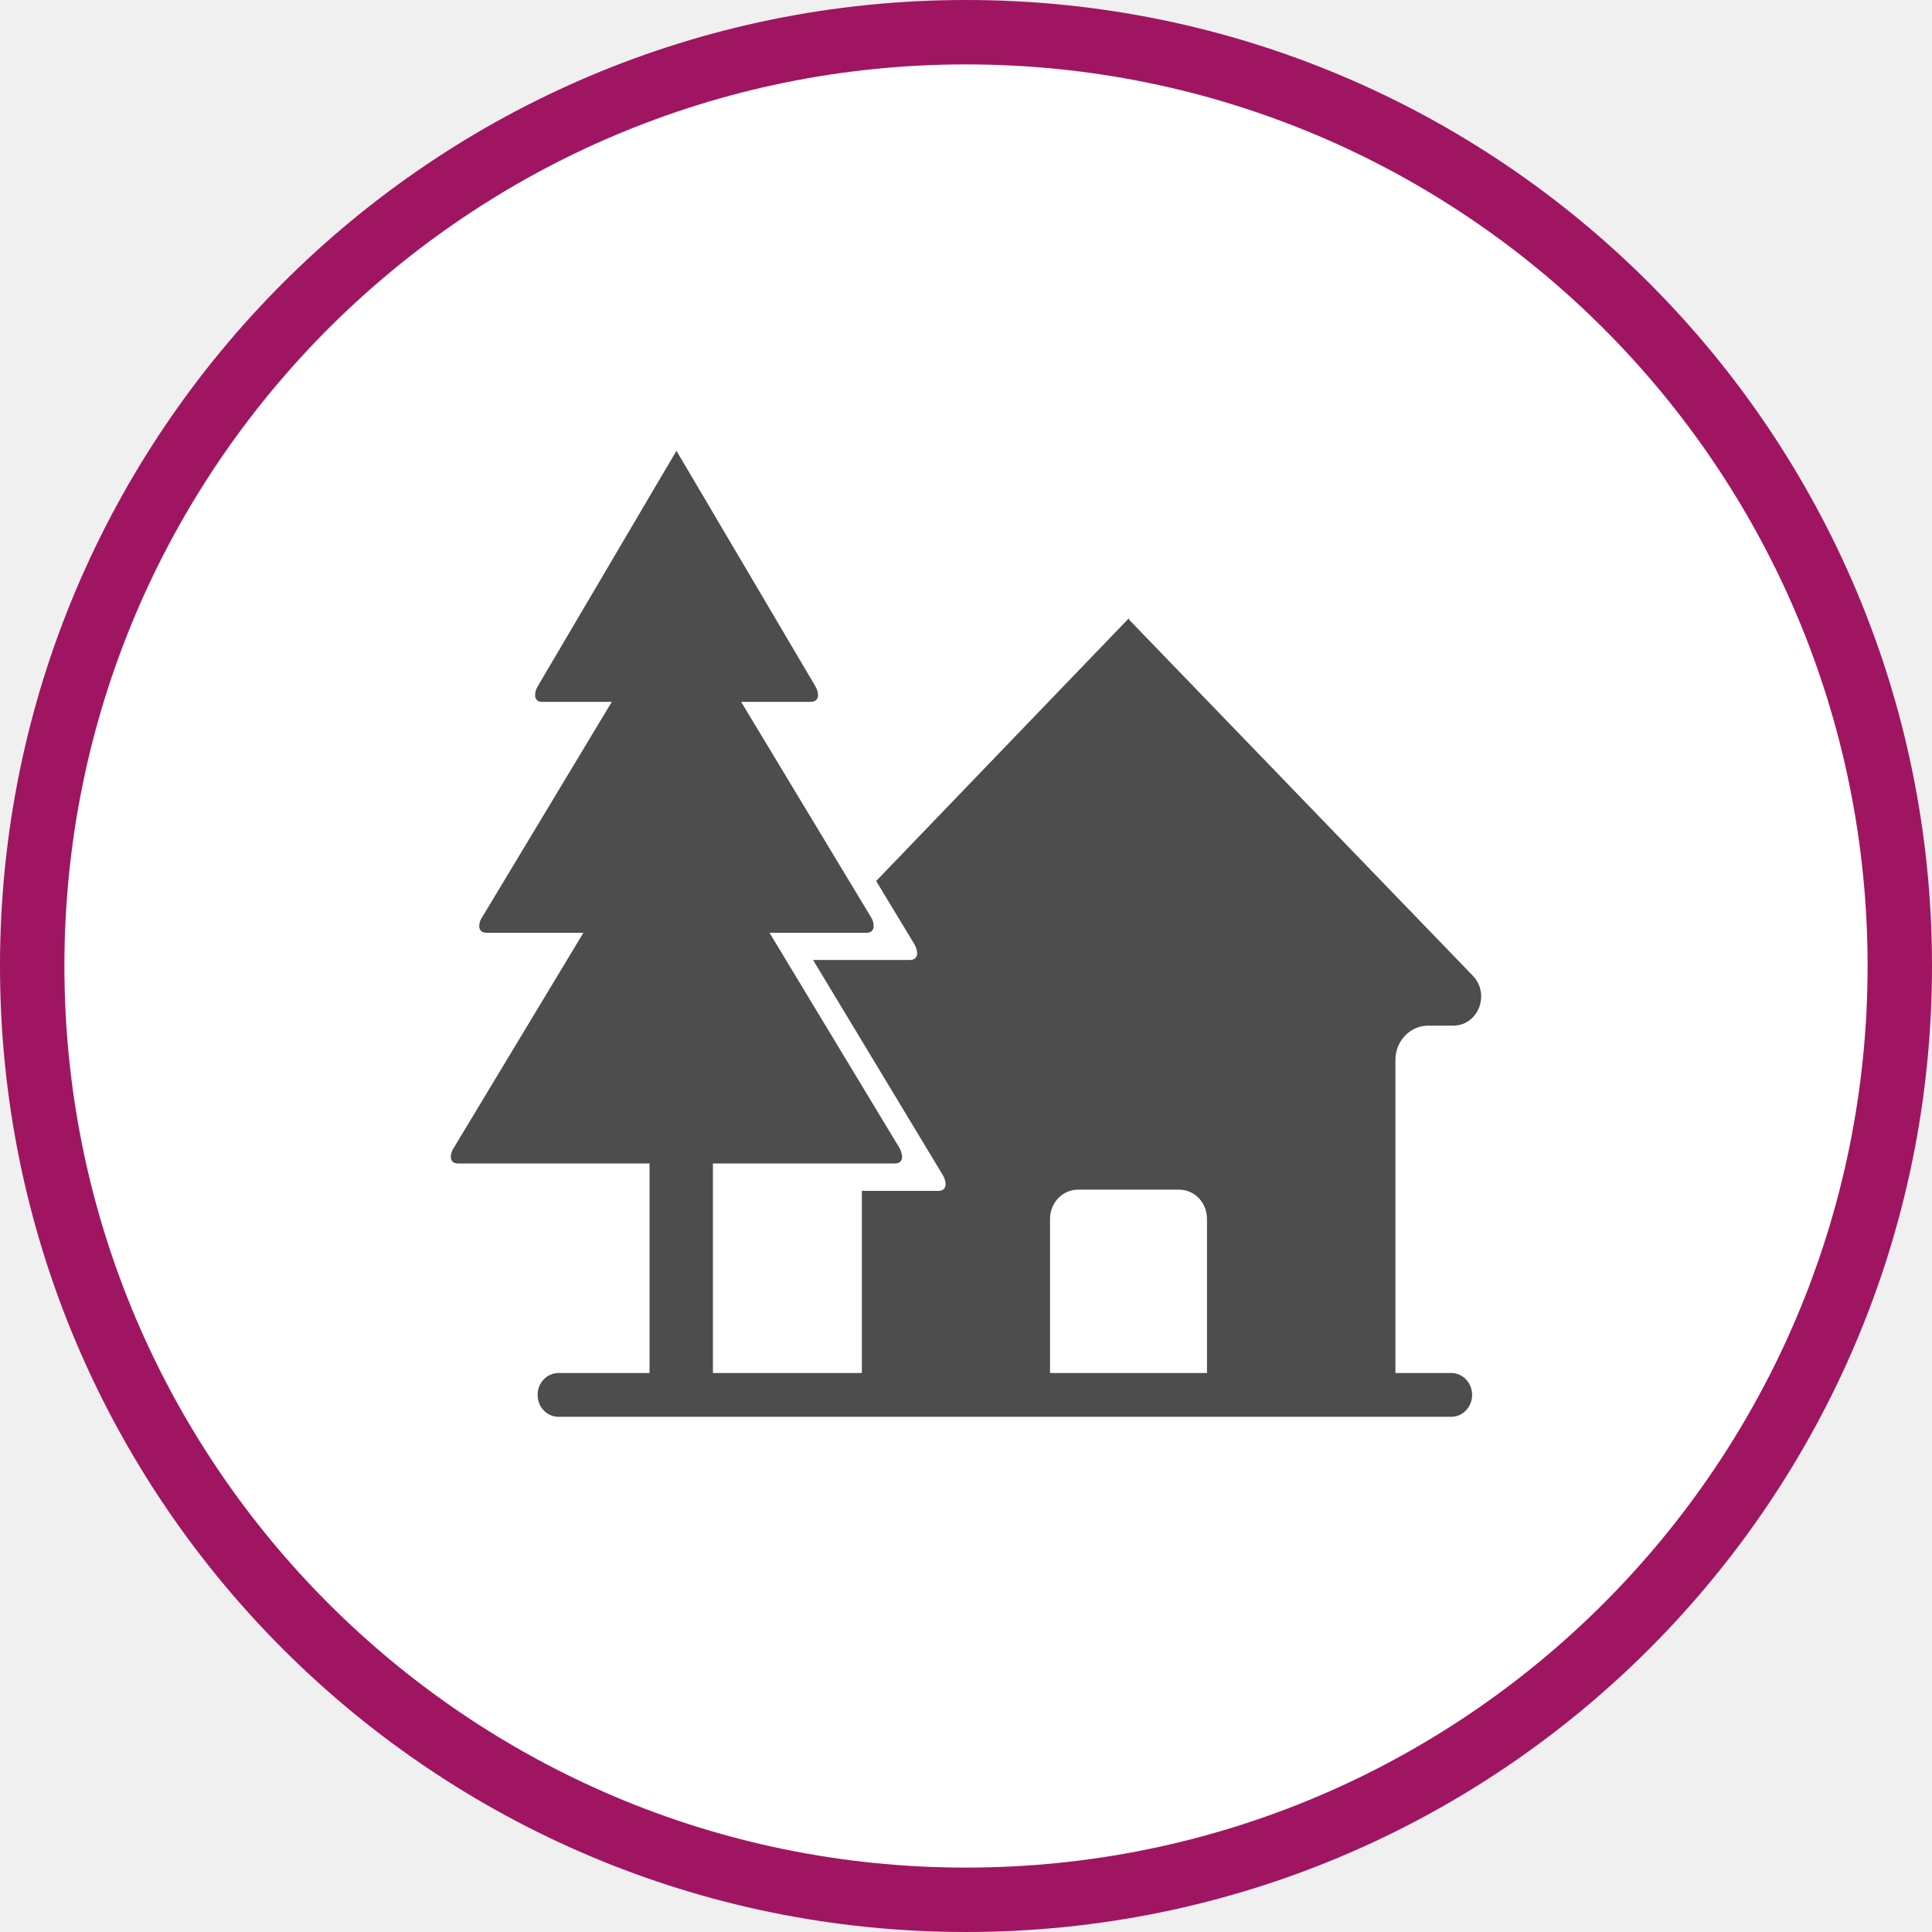
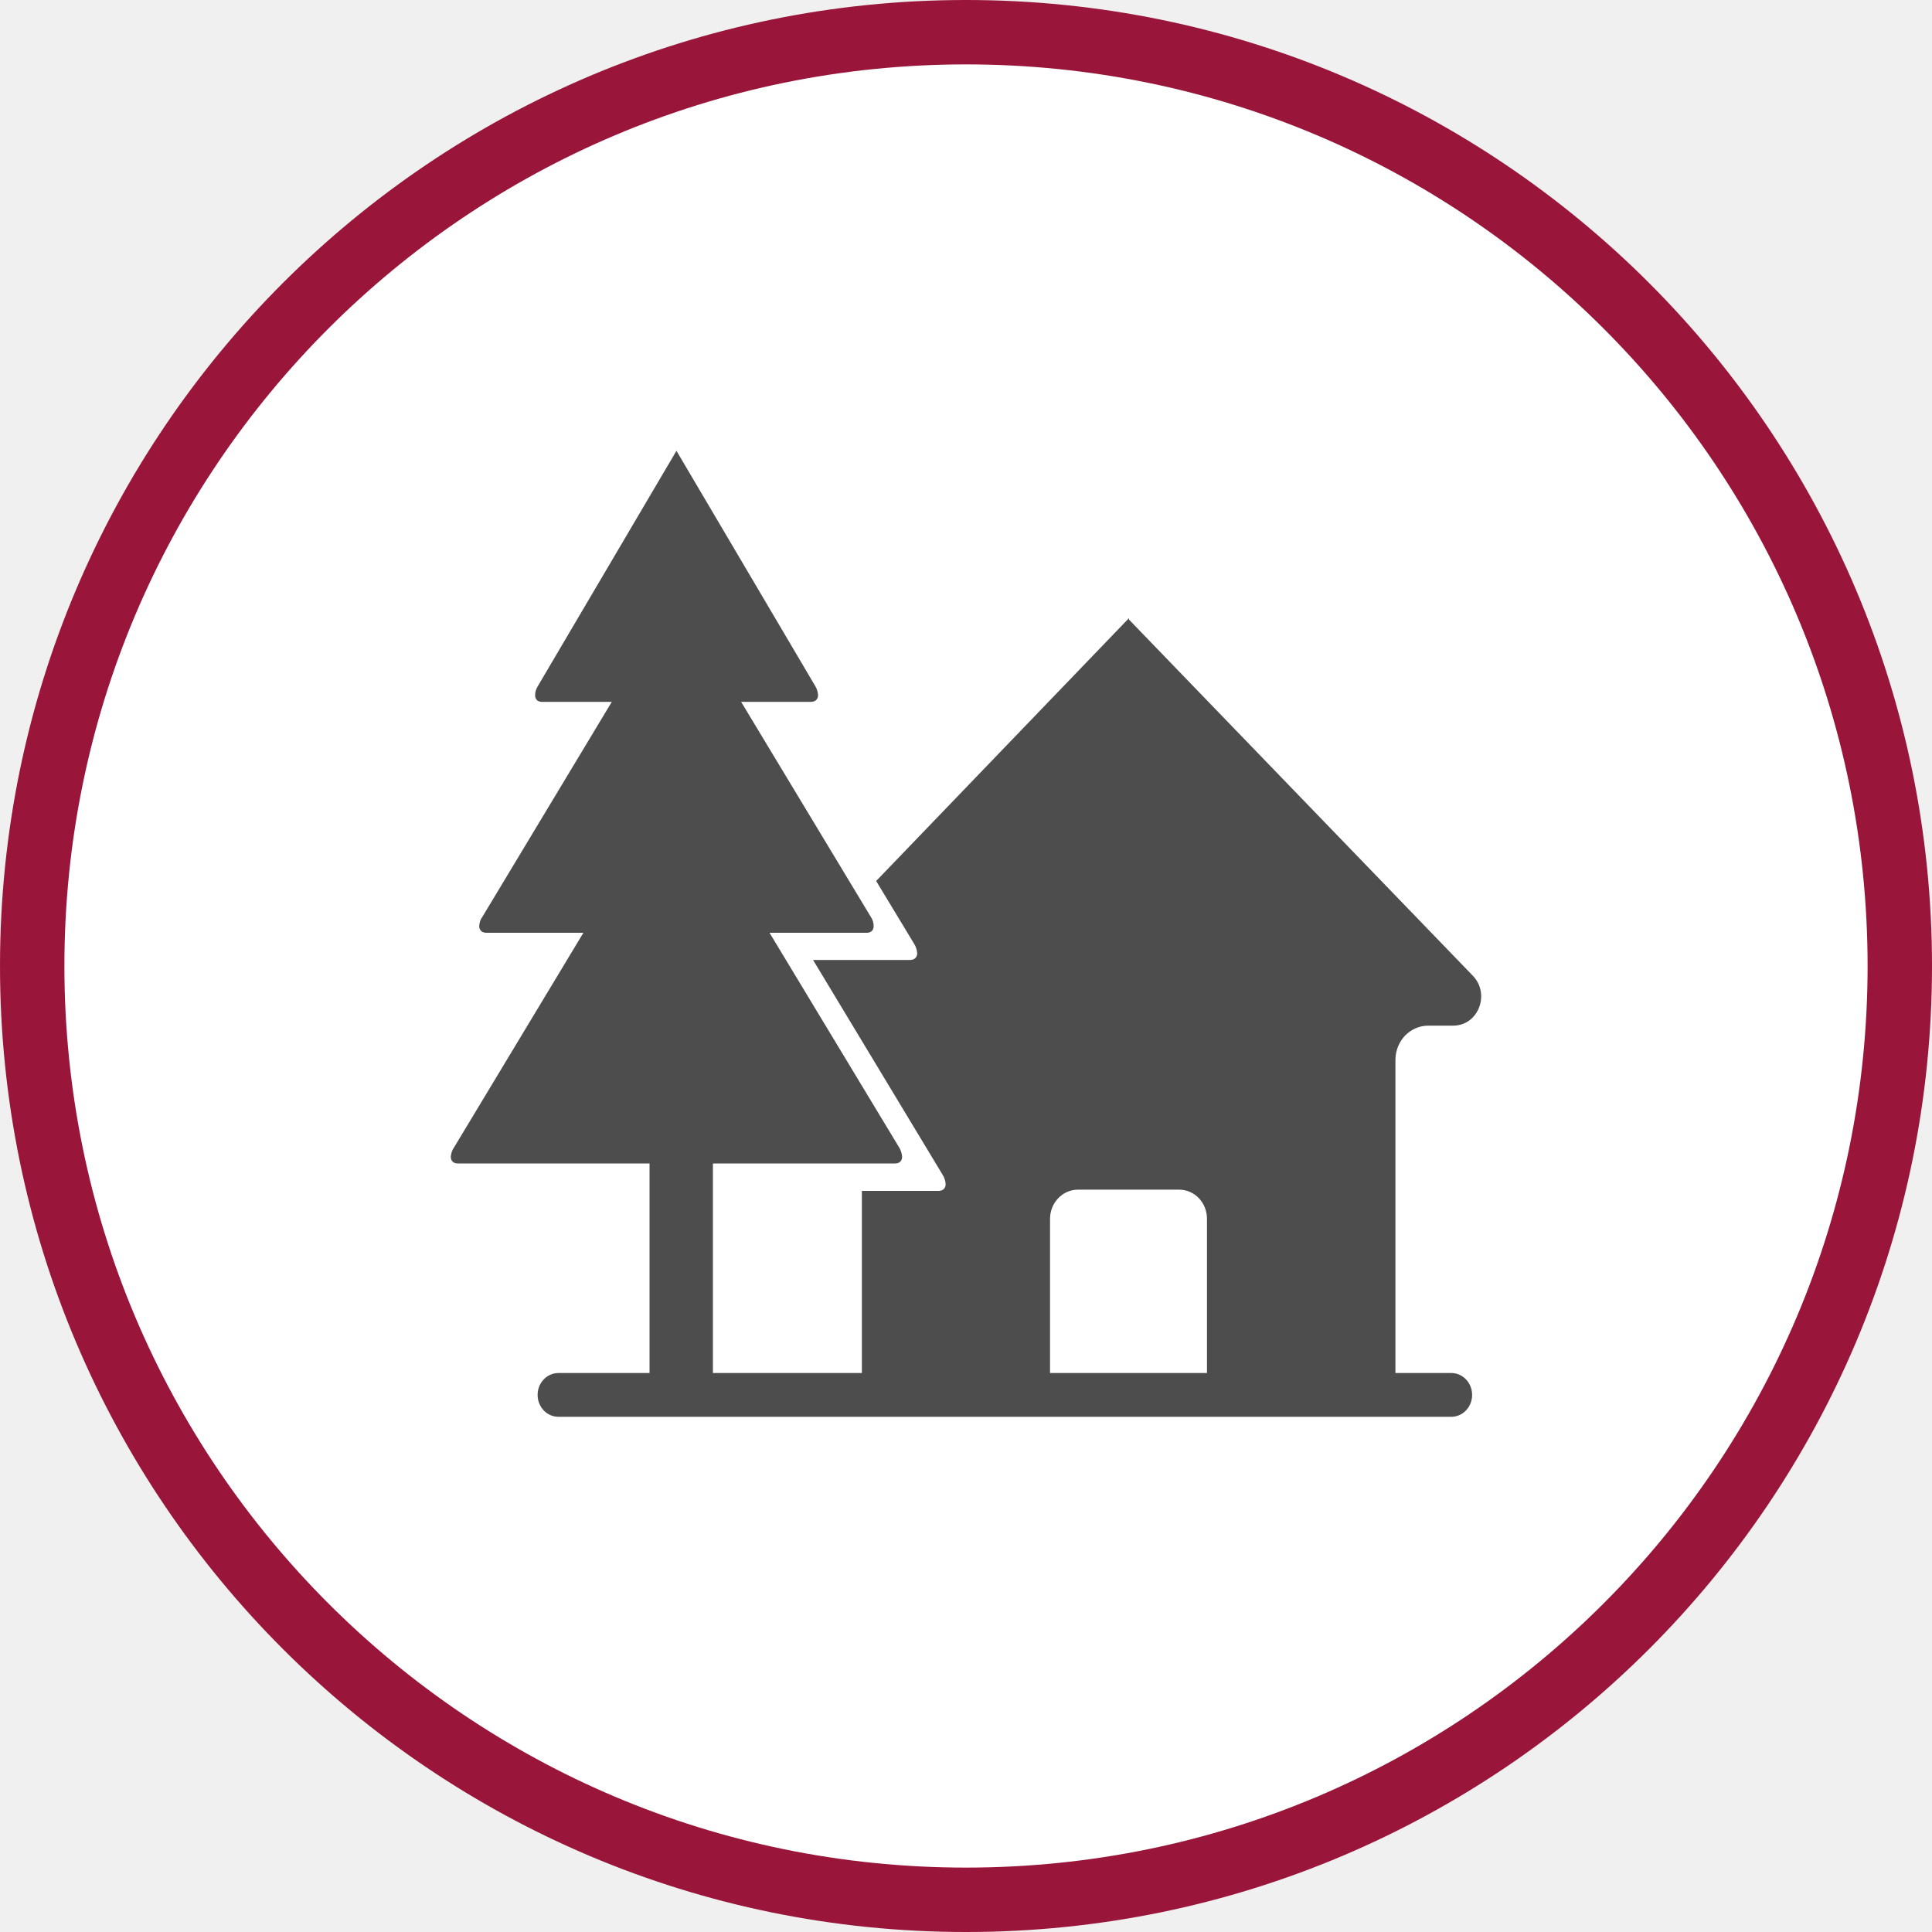
<svg xmlns="http://www.w3.org/2000/svg" width="30px" height="30px" version="1.1" id="svg8">
  <defs id="defs2" />
-   <circle style="color:#000000;clip-rule:nonzero;display:inline;overflow:visible;visibility:visible;opacity:1;isolation:auto;mix-blend-mode:normal;color-interpolation:sRGB;color-interpolation-filters:linearRGB;solid-color:#000000;solid-opacity:1;vector-effect:none;fill:#ffffff;fill-opacity:1;fill-rule:evenodd;stroke:#a01561;stroke-width:1;stroke-linecap:butt;stroke-linejoin:miter;stroke-miterlimit:4;stroke-dasharray:none;stroke-dashoffset:0;stroke-opacity:1;marker:none;color-rendering:auto;image-rendering:auto;shape-rendering:auto;text-rendering:auto;enable-background:accumulate" id="path815" cx="15" cy="15" r="14.5" />
+   <circle style="color:#000000;clip-rule:nonzero;display:inline;overflow:visible;visibility:visible;opacity:1;isolation:auto;mix-blend-mode:normal;color-interpolation:sRGB;color-interpolation-filters:linearRGB;solid-color:#000000;solid-opacity:1;vector-effect:none;fill:#ffffff;fill-opacity:1;fill-rule:evenodd;stroke:#99163a;stroke-width:1;stroke-linecap:butt;stroke-linejoin:miter;stroke-miterlimit:4;stroke-dasharray:none;stroke-dashoffset:0;stroke-opacity:1;marker:none;color-rendering:auto;image-rendering:auto;shape-rendering:auto;text-rendering:auto;enable-background:accumulate" id="path815" cx="15" cy="15" r="14.5" />
  <g transform="translate(7,7)">
    <g id="surface1">
      <path style=" stroke:none;fill-rule:nonzero;fill:rgb(30%,30%,30%);fill-opacity:1;" d="M 15.18 8.926 L 15.566 8.926 C 15.953 8.926 16.145 8.438 15.871 8.152 L 10.531 2.621 L 10.531 2.598 L 6.605 6.68 L 7.195 7.656 C 7.223 7.699 7.238 7.75 7.242 7.801 C 7.242 7.863 7.203 7.906 7.133 7.906 L 5.625 7.906 L 7.637 11.242 C 7.664 11.285 7.68 11.332 7.684 11.387 C 7.684 11.449 7.645 11.492 7.574 11.492 L 6.383 11.492 L 6.383 14.32 L 4.07 14.32 L 4.07 11.066 L 6.898 11.066 C 6.969 11.066 7.008 11.027 7.008 10.961 C 7.004 10.91 6.988 10.859 6.961 10.816 L 4.949 7.484 L 6.457 7.484 C 6.531 7.484 6.566 7.441 6.566 7.379 C 6.566 7.324 6.547 7.273 6.52 7.234 L 4.508 3.898 L 5.594 3.898 C 5.664 3.898 5.703 3.855 5.703 3.793 C 5.699 3.742 5.684 3.691 5.656 3.648 L 3.504 0 L 1.355 3.648 C 1.328 3.691 1.309 3.742 1.309 3.793 C 1.309 3.855 1.344 3.898 1.414 3.898 L 2.5 3.898 L 0.492 7.234 C 0.461 7.273 0.445 7.324 0.441 7.379 C 0.441 7.441 0.48 7.484 0.551 7.484 L 2.059 7.484 L 0.051 10.816 C 0.02 10.859 0.004 10.91 0 10.961 C 0 11.027 0.039 11.066 0.109 11.066 L 3.086 11.066 L 3.086 14.32 L 1.672 14.32 C 1.492 14.32 1.348 14.473 1.348 14.66 C 1.348 14.848 1.492 15 1.672 15 L 15.535 15 C 15.715 15 15.859 14.848 15.859 14.66 C 15.859 14.473 15.715 14.32 15.535 14.32 L 14.668 14.32 L 14.668 9.461 C 14.668 9.164 14.895 8.926 15.18 8.926 Z M 11.742 14.32 L 9.305 14.32 L 9.305 11.926 C 9.305 11.676 9.5 11.473 9.738 11.473 L 11.309 11.473 C 11.551 11.473 11.742 11.676 11.742 11.926 Z M 11.742 14.32 " />
    </g>
  </g>
</svg>
